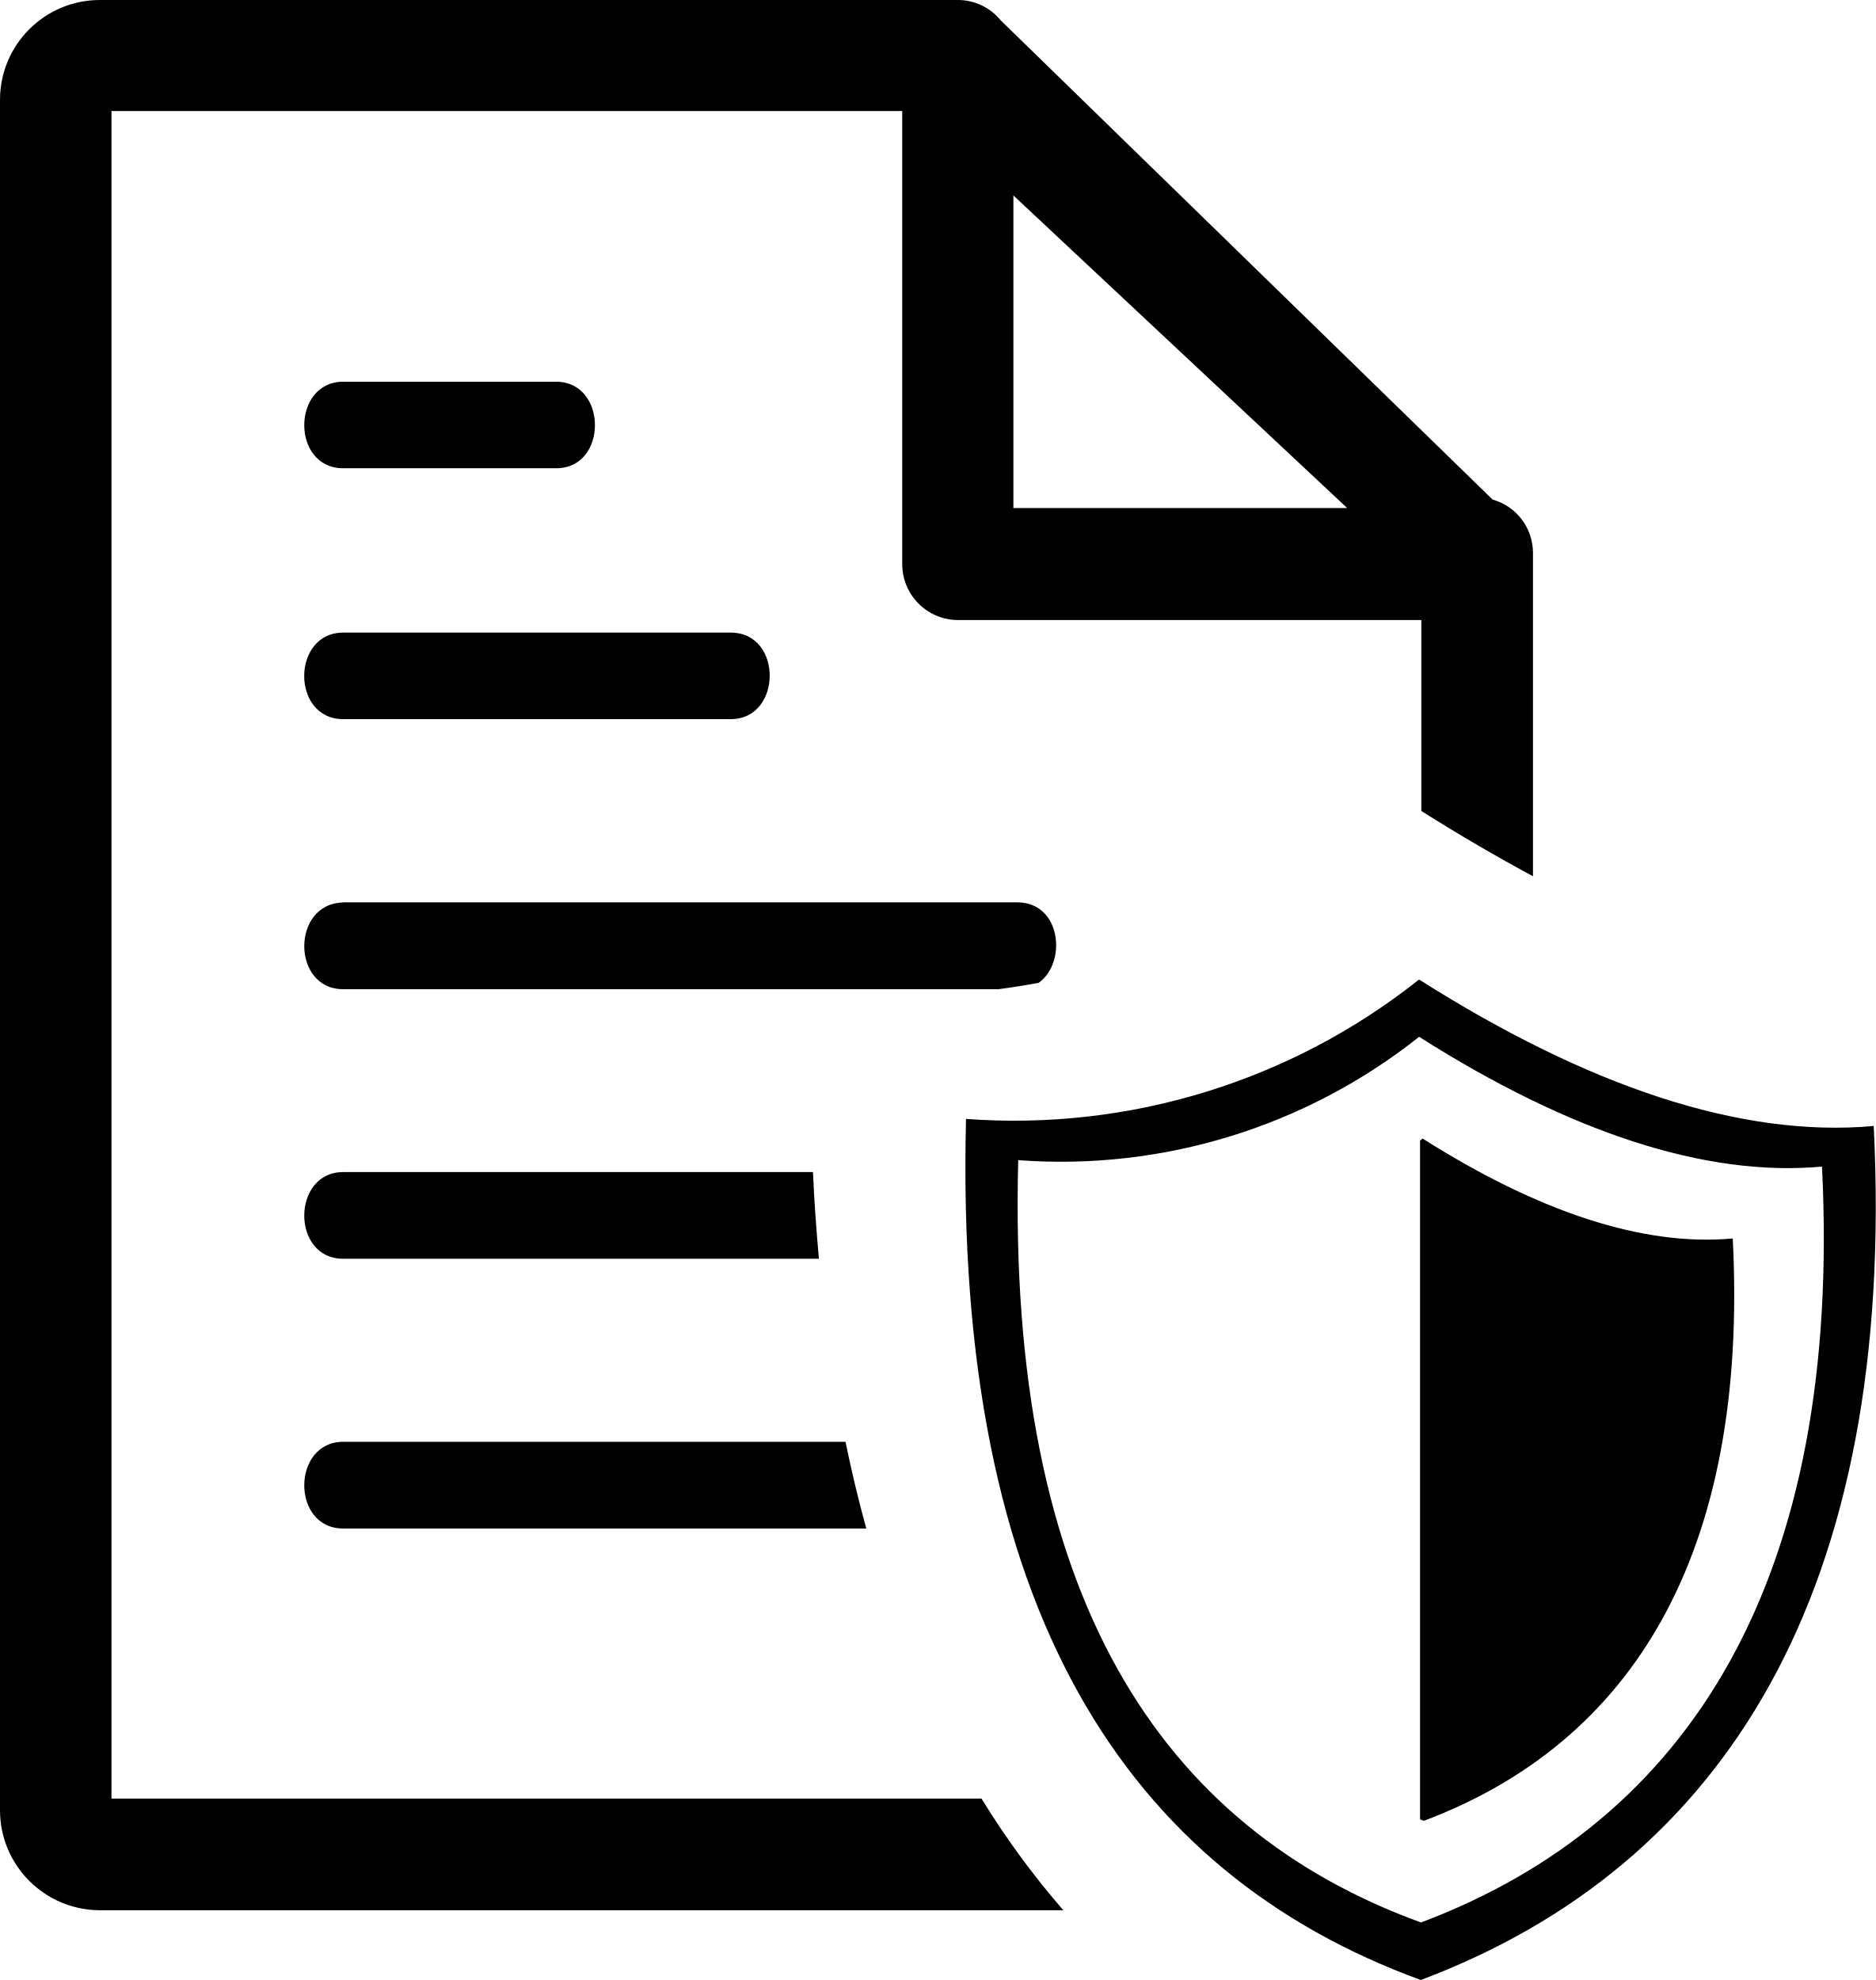
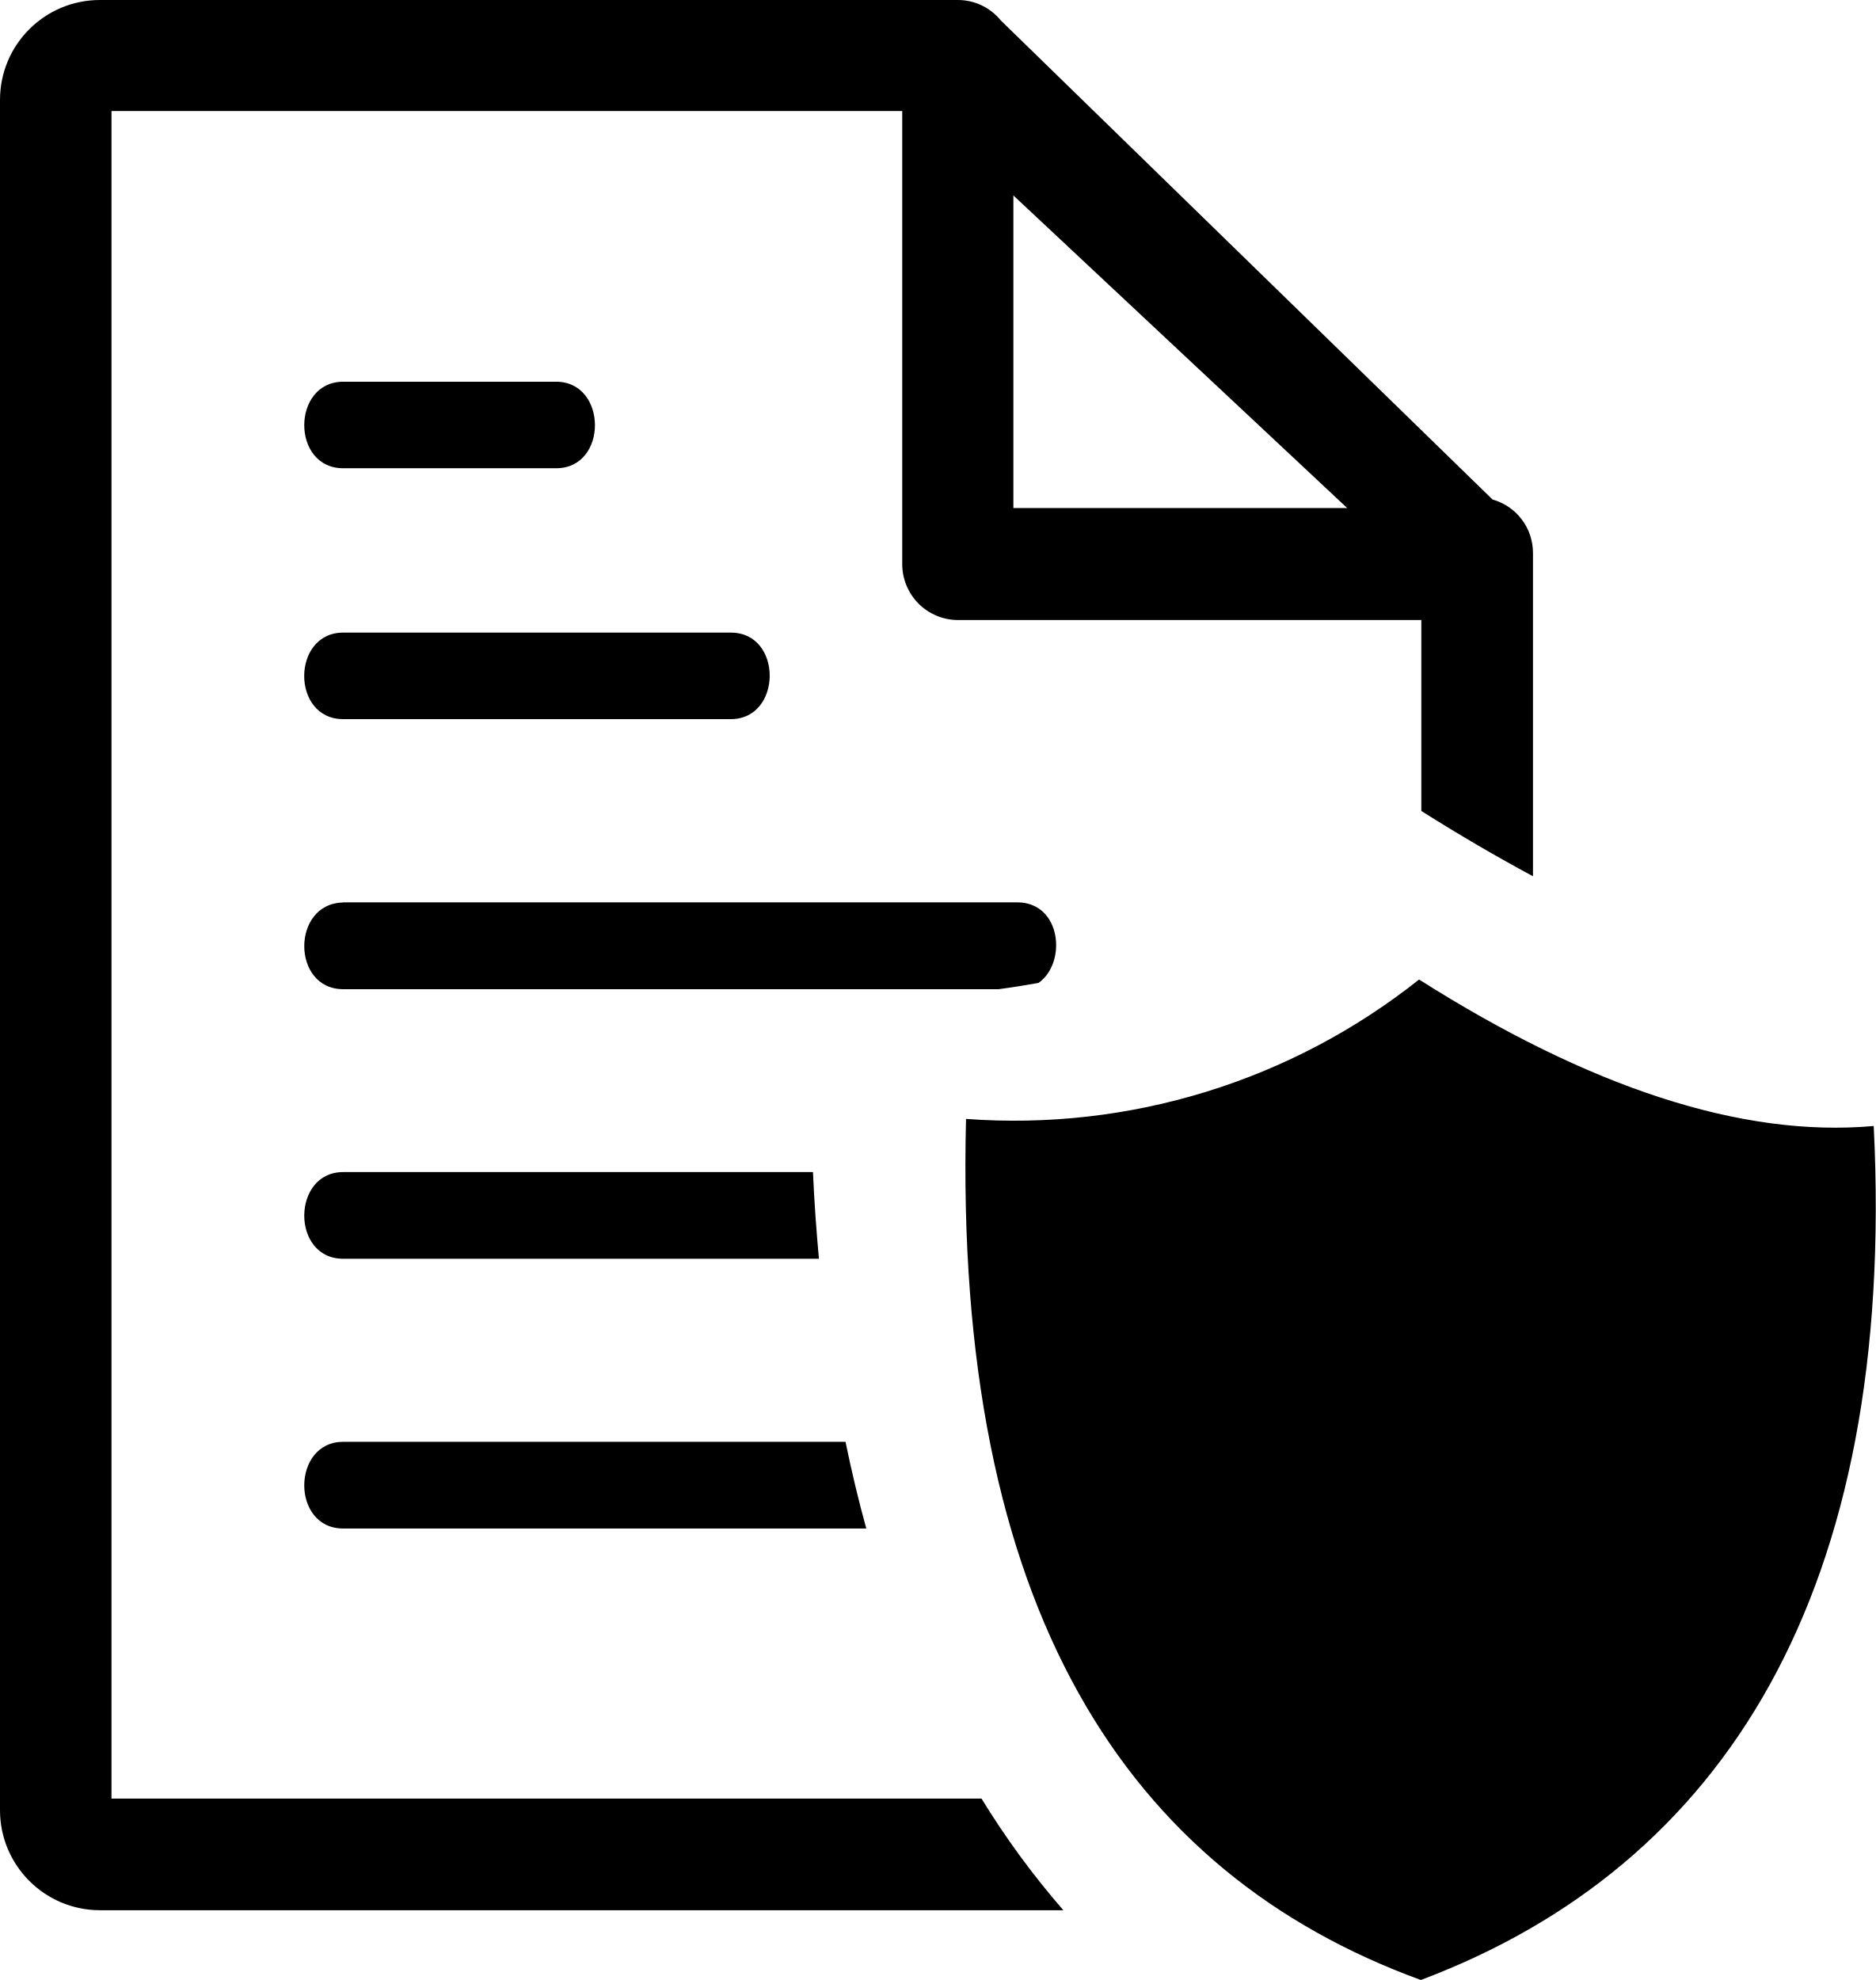
<svg xmlns="http://www.w3.org/2000/svg" id="Layer_1" data-name="Layer 1" viewBox="0 0 116.42 122.88">
  <defs>
-     <style>.cls-1{fill-rule:evenodd;}</style>
+     <style>.cls-1{fillRule:evenodd;}</style>
  </defs>
-   <path class="cls-1" d="M88.08,60.79c10.53,6.67,20,9.83,28.22,9.09,1.42,28.85-9.23,45.89-28.11,53-18.24-6.66-29-23-28.23-53.44a40.39,40.39,0,0,0,28.12-8.65ZM62.9,12.13l20.72,19.4H62.9V12.13ZM21.27,56H63.14c2.74,0,3.1,3.75,1.32,5-.83.15-1.65.28-2.48.39H21.3c-3.22,0-3.22-5.33,0-5.38Zm0,16.74H50.46c.08,1.84.21,3.63.37,5.38H21.3c-3.24,0-3.2-5.38,0-5.38Zm0,16.74H52.48c.38,1.85.81,3.65,1.29,5.38H21.3c-3.24,0-3.2-5.38,0-5.38Zm0-50.22H45.36c3.24,0,3.2,5.37,0,5.37H21.3c-3.24,0-3.21-5.37,0-5.37Zm0-15.57H34.52c3.19,0,3.23,5.37,0,5.37H21.3c-3.24,0-3.2-5.37,0-5.37ZM95.15,34.32A3.44,3.44,0,0,0,92.64,31L62.12,1.27A3.43,3.43,0,0,0,59.45,0H6.2A6.2,6.2,0,0,0,0,6.2V112.35a6.21,6.21,0,0,0,6.2,6.2H66a51.93,51.93,0,0,1-5.08-6.93h-54V6.89H56V35a3.47,3.47,0,0,0,3.47,3.48H88.22V50.33q3.52,2.22,6.93,4.05V34.32ZM88.3,70.66c7.19,4.55,13.68,6.71,19.25,6.2,1,19.68-6.3,31.3-19.17,36.14a2.34,2.34,0,0,1-.24-.09V70.79l.16-.13Zm-.21-6.31c9.32,5.91,17.75,8.71,25,8.05,1.26,25.54-8.17,40.62-24.89,46.91C72,113.42,62.49,99,63.2,72a35.74,35.74,0,0,0,24.89-7.66Z" />
+   <path className="cls-1" d="M88.08,60.79c10.53,6.67,20,9.83,28.22,9.09,1.42,28.85-9.23,45.89-28.11,53-18.24-6.66-29-23-28.23-53.44a40.39,40.39,0,0,0,28.12-8.65ZM62.9,12.13l20.72,19.4H62.9V12.13ZM21.27,56H63.14c2.74,0,3.1,3.75,1.32,5-.83.15-1.65.28-2.48.39H21.3c-3.22,0-3.22-5.33,0-5.38Zm0,16.74H50.46c.08,1.84.21,3.63.37,5.38H21.3c-3.24,0-3.2-5.38,0-5.38Zm0,16.74H52.48c.38,1.85.81,3.65,1.29,5.38H21.3c-3.24,0-3.2-5.38,0-5.38Zm0-50.22H45.36c3.24,0,3.2,5.37,0,5.37H21.3c-3.24,0-3.21-5.37,0-5.37Zm0-15.57H34.52c3.19,0,3.23,5.37,0,5.37H21.3c-3.24,0-3.2-5.37,0-5.37ZM95.15,34.32A3.44,3.44,0,0,0,92.64,31L62.12,1.27A3.43,3.43,0,0,0,59.45,0H6.2A6.2,6.2,0,0,0,0,6.2V112.35a6.21,6.21,0,0,0,6.2,6.2H66a51.93,51.93,0,0,1-5.08-6.93h-54V6.89H56V35a3.47,3.47,0,0,0,3.47,3.48H88.22V50.33q3.52,2.22,6.93,4.05V34.32ZM88.3,70.66c7.19,4.55,13.68,6.71,19.25,6.2,1,19.68-6.3,31.3-19.17,36.14a2.34,2.34,0,0,1-.24-.09V70.79l.16-.13Zm-.21-6.31c9.32,5.91,17.75,8.71,25,8.05,1.26,25.54-8.17,40.62-24.89,46.91C72,113.42,62.49,99,63.2,72a35.74,35.74,0,0,0,24.89-7.66Z" />
</svg>
